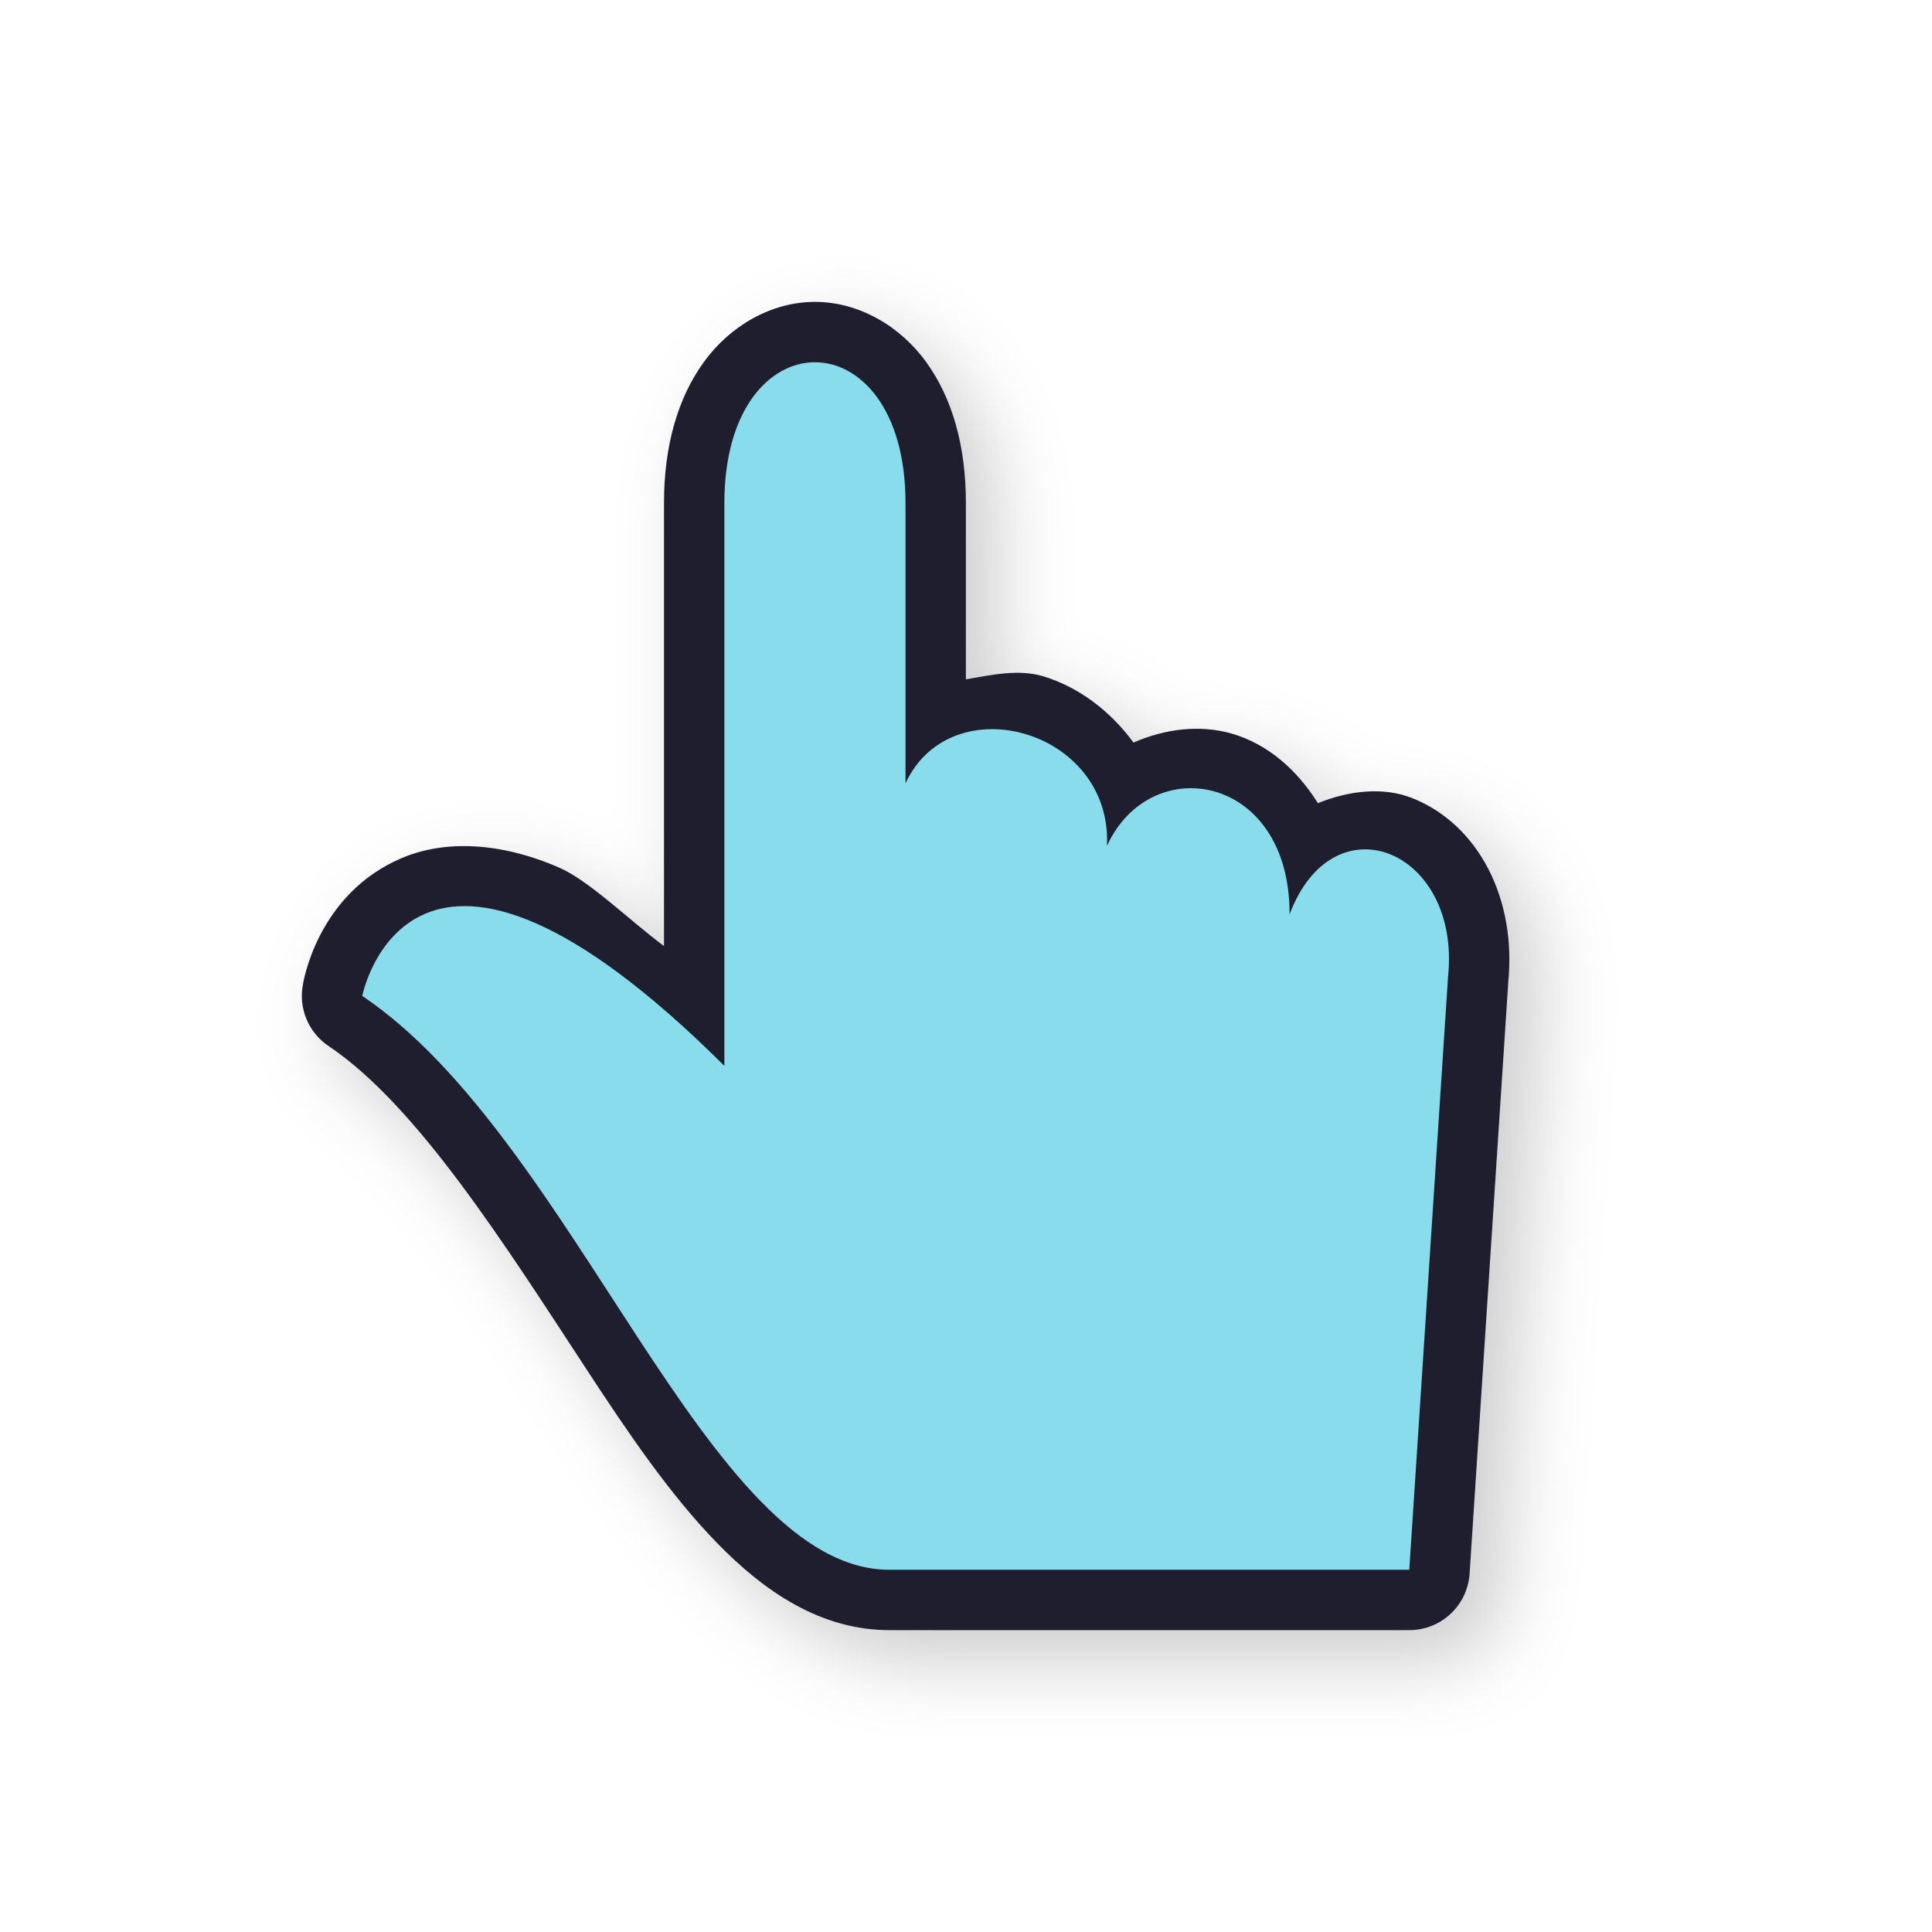
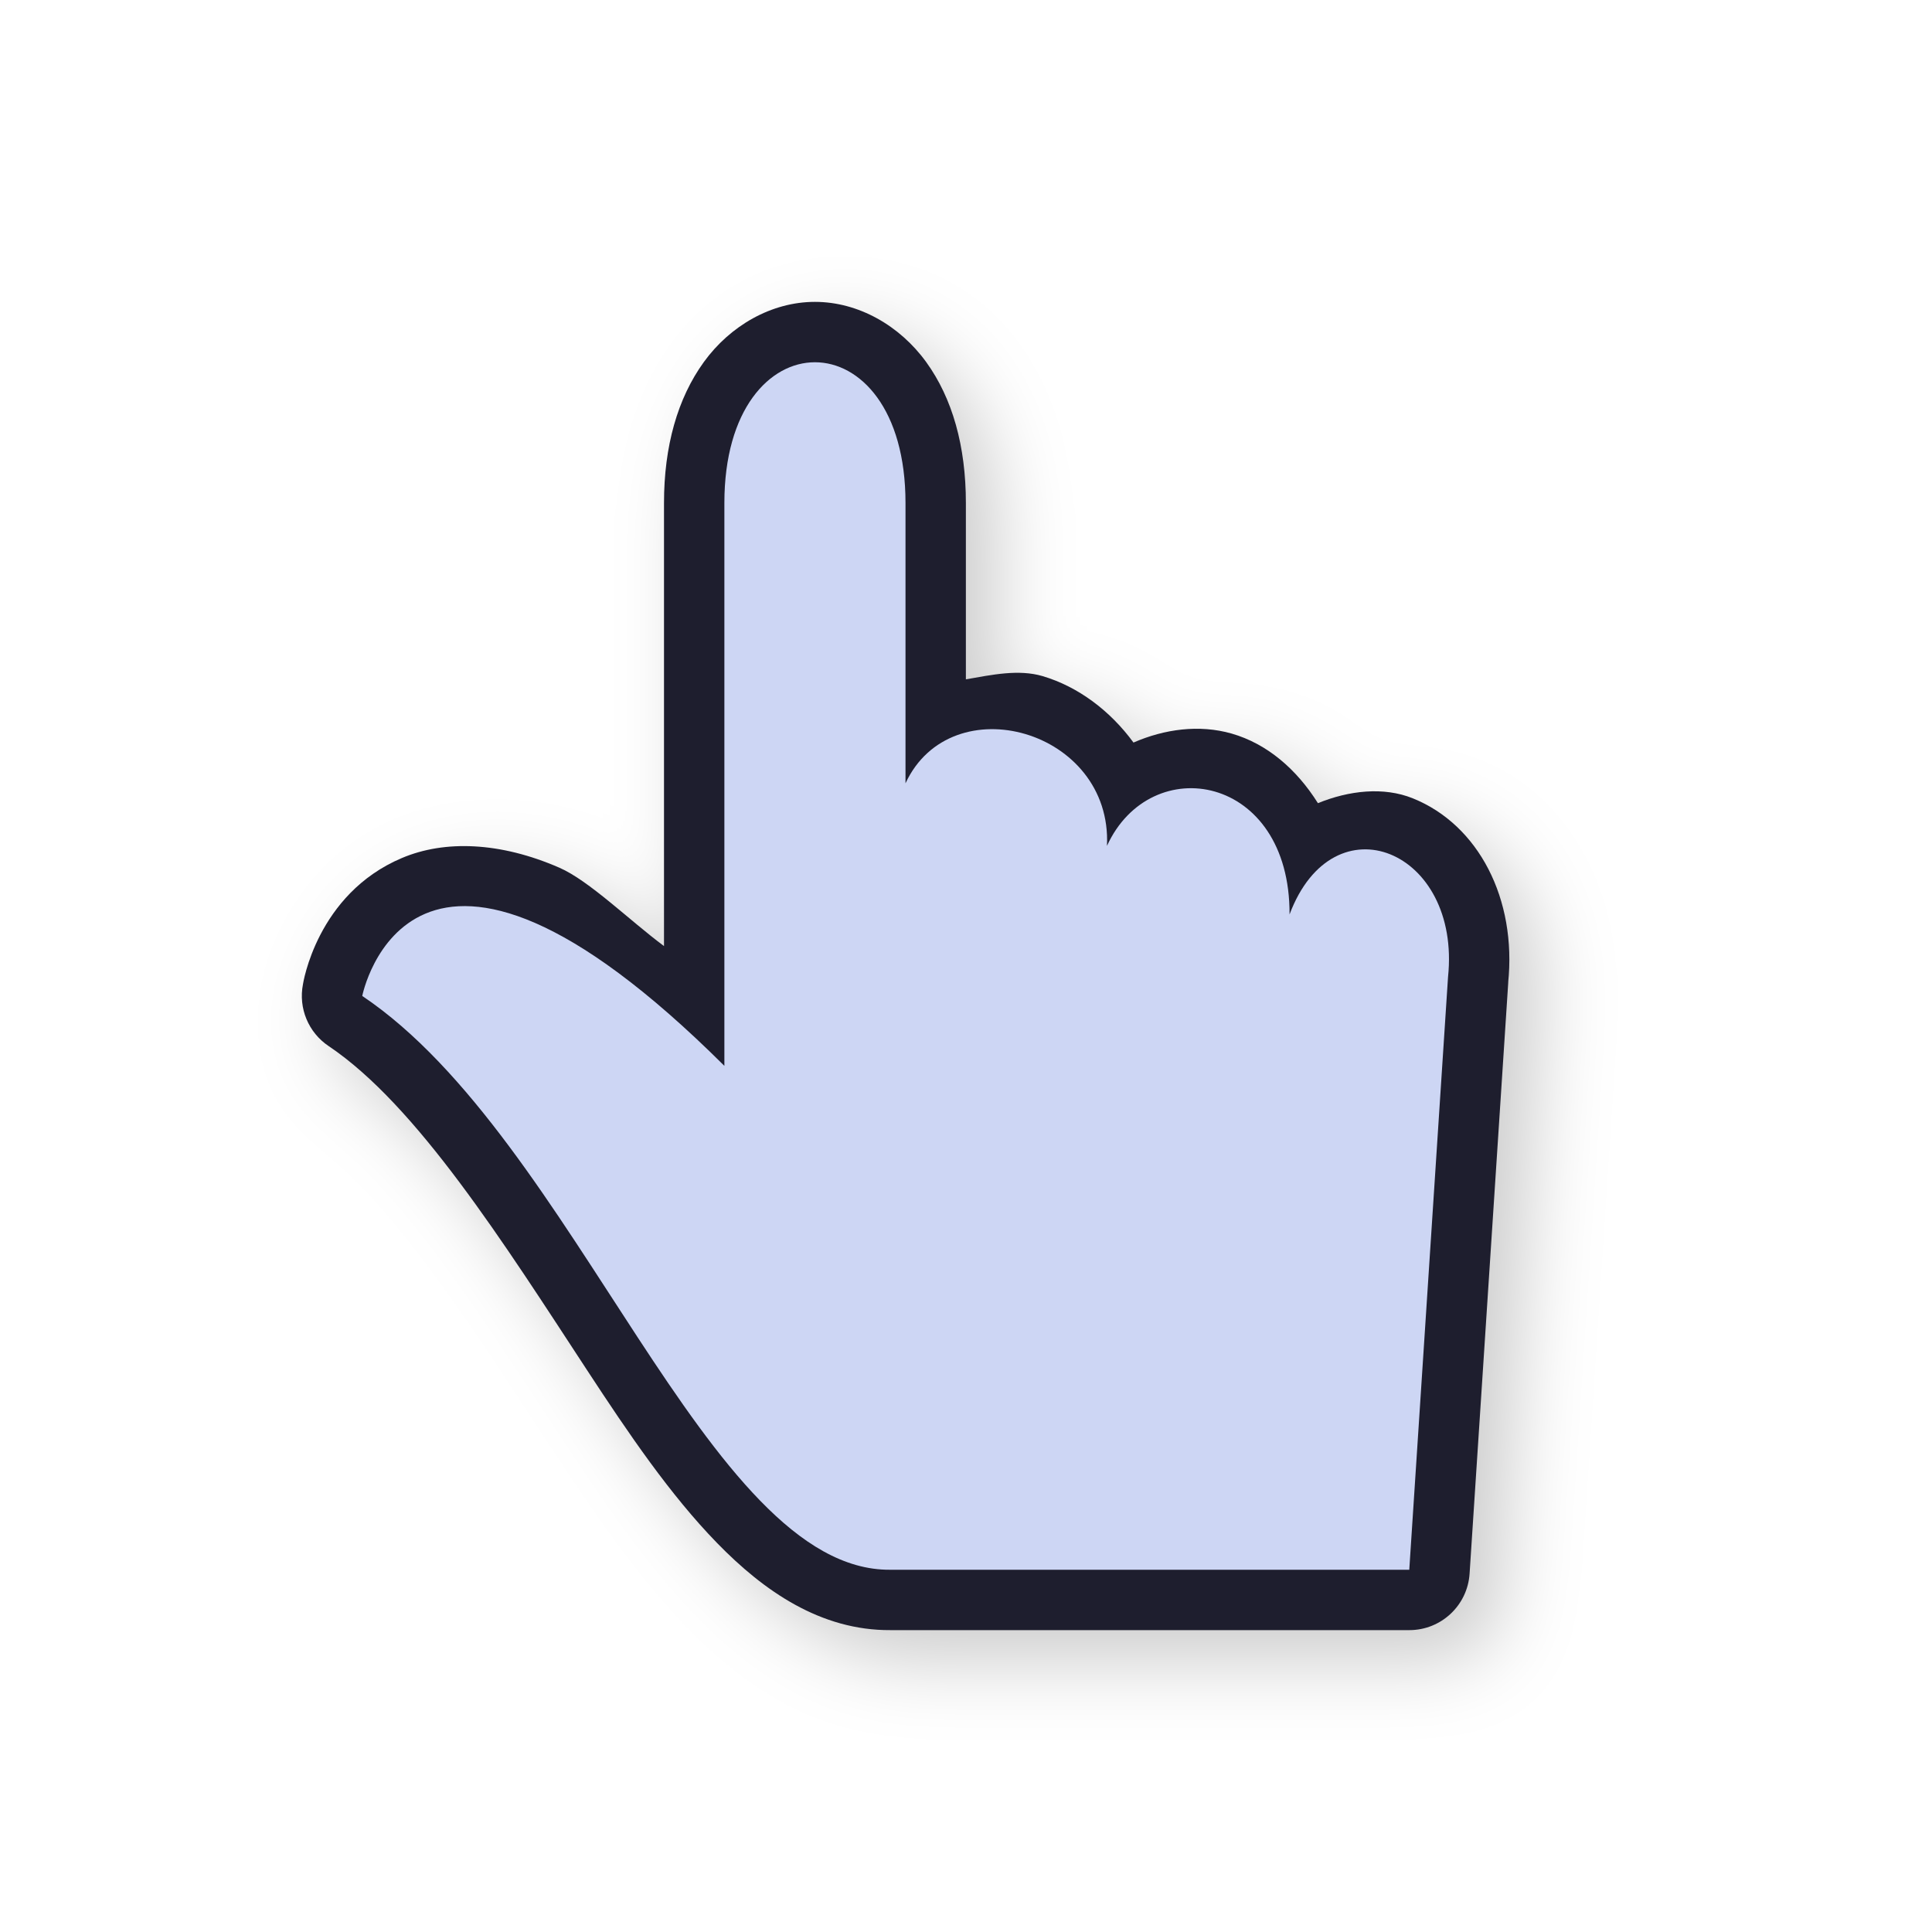
<svg xmlns="http://www.w3.org/2000/svg" width="32" height="32">
  <defs>
    <filter id="a" width="1.151" height="1.137" x="-.076" y="-.069" style="color-interpolation-filters:sRGB">
      <feGaussianBlur stdDeviation=".63" />
    </filter>
  </defs>
  <path d="M13.998 5.5c-.72 0-1.404.394-1.84.996s-.66 1.396-.66 2.334v7.34c-.574-.427-1.24-1.084-1.735-1.299-.98-.427-1.898-.459-2.605-.16-1.416.597-1.64 2.092-1.64 2.092a1 1 0 0 0 .425 1.023c1.462.982 2.9 3.26 4.28 5.367.69 1.054 1.374 2.062 2.152 2.862s1.72 1.452 2.873 1.445h8.595a1 1 0 0 0 .998-.936l.642-9.816-.004.037c.146-1.395-.49-2.624-1.578-3.062-.485-.196-1.06-.129-1.572.08-.353-.562-.841-.984-1.43-1.153-.536-.153-1.11-.075-1.625.149-.387-.529-.918-.926-1.504-1.1-.4-.118-.841-.022-1.272.053V8.83c0-.938-.222-1.732-.658-2.334S14.718 5.5 13.998 5.5" style="color:#000;font-style:normal;font-variant:normal;font-weight:400;font-stretch:normal;font-size:medium;line-height:normal;font-family:sans-serif;font-variant-ligatures:normal;font-variant-position:normal;font-variant-caps:normal;font-variant-numeric:normal;font-variant-alternates:normal;font-feature-settings:normal;text-indent:0;text-align:start;text-decoration:none;text-decoration-line:none;text-decoration-style:solid;text-decoration-color:#000;letter-spacing:normal;word-spacing:normal;text-transform:none;writing-mode:lr-tb;direction:ltr;text-orientation:mixed;dominant-baseline:auto;baseline-shift:baseline;text-anchor:start;white-space:normal;shape-padding:0;clip-rule:nonzero;display:inline;overflow:visible;visibility:visible;opacity:.2;isolation:auto;mix-blend-mode:normal;color-interpolation:sRGB;color-interpolation-filters:linearRGB;solid-color:#000;solid-opacity:1;vector-effect:none;fill:#000;fill-opacity:1;fill-rule:nonzero;stroke:none;stroke-width:2;stroke-linecap:round;stroke-linejoin:round;stroke-miterlimit:4;stroke-dasharray:none;stroke-dashoffset:0;stroke-opacity:1;color-rendering:auto;image-rendering:auto;shape-rendering:auto;text-rendering:auto;enable-background:accumulate;filter:url(#a)" />
  <path d="M13.498 5c-.72 0-1.404.394-1.84.996s-.66 1.396-.66 2.334v7.34c-.574-.427-1.24-1.084-1.735-1.299-.98-.427-1.898-.459-2.605-.16-1.416.597-1.64 2.092-1.64 2.092a1 1 0 0 0 .425 1.023c1.462.982 2.9 3.26 4.28 5.367.69 1.054 1.374 2.062 2.152 2.862s1.72 1.452 2.873 1.445h8.595a1 1 0 0 0 .998-.936l.642-9.816-.004.037c.146-1.395-.49-2.624-1.578-3.062-.485-.196-1.06-.129-1.572.08-.353-.562-.841-.984-1.43-1.153-.536-.153-1.11-.075-1.625.149-.387-.529-.918-.926-1.504-1.1-.4-.118-.841-.022-1.272.053V8.33c0-.938-.222-1.732-.658-2.334S14.218 5 13.498 5" style="color:#000;font-style:normal;font-variant:normal;font-weight:400;font-stretch:normal;font-size:medium;line-height:normal;font-family:sans-serif;font-variant-ligatures:normal;font-variant-position:normal;font-variant-caps:normal;font-variant-numeric:normal;font-variant-alternates:normal;font-feature-settings:normal;text-indent:0;text-align:start;text-decoration:none;text-decoration-line:none;text-decoration-style:solid;text-decoration-color:#000;letter-spacing:normal;word-spacing:normal;text-transform:none;writing-mode:lr-tb;direction:ltr;text-orientation:mixed;dominant-baseline:auto;baseline-shift:baseline;text-anchor:start;white-space:normal;shape-padding:0;clip-rule:nonzero;display:inline;overflow:visible;visibility:visible;opacity:1;isolation:auto;mix-blend-mode:normal;color-interpolation:sRGB;color-interpolation-filters:linearRGB;solid-color:#000;solid-opacity:1;vector-effect:none;fill:#1e1e2e;fill-opacity:1;fill-rule:nonzero;stroke:none;stroke-width:2;stroke-linecap:round;stroke-linejoin:round;stroke-miterlimit:4;stroke-dasharray:none;stroke-dashoffset:0;stroke-opacity:1;color-rendering:auto;image-rendering:auto;shape-rendering:auto;text-rendering:auto;enable-background:accumulate" />
-   <path d="M14.741 26h8.601l.642-9.818c.219-2.1-1.898-2.973-2.625-1.036.01-2.328-2.299-2.72-3.024-1.136.09-1.924-2.579-2.668-3.337-1.036V8.331c0-3.108-3-3.108-3 0v9.323C6.792 12.474 6 16.496 6 16.496c3.539 2.376 5.704 9.523 8.741 9.504" style="display:inline;fill:#89dceb;fill-opacity:1;stroke:none;stroke-width:1.039" />
+   <path d="M14.741 26h8.601l.642-9.818c.219-2.1-1.898-2.973-2.625-1.036.01-2.328-2.299-2.72-3.024-1.136.09-1.924-2.579-2.668-3.337-1.036V8.331c0-3.108-3-3.108-3 0v9.323C6.792 12.474 6 16.496 6 16.496c3.539 2.376 5.704 9.523 8.741 9.504" style="display:inline;fill:#cdd6f4;fill-opacity:1;stroke:none;stroke-width:1.039" />
  <path id="hotspot" d="m 14.434,7.37 v 1 h -1 v -1 z" display="none" fill="#333333" stroke-width="1.076" />
</svg>
